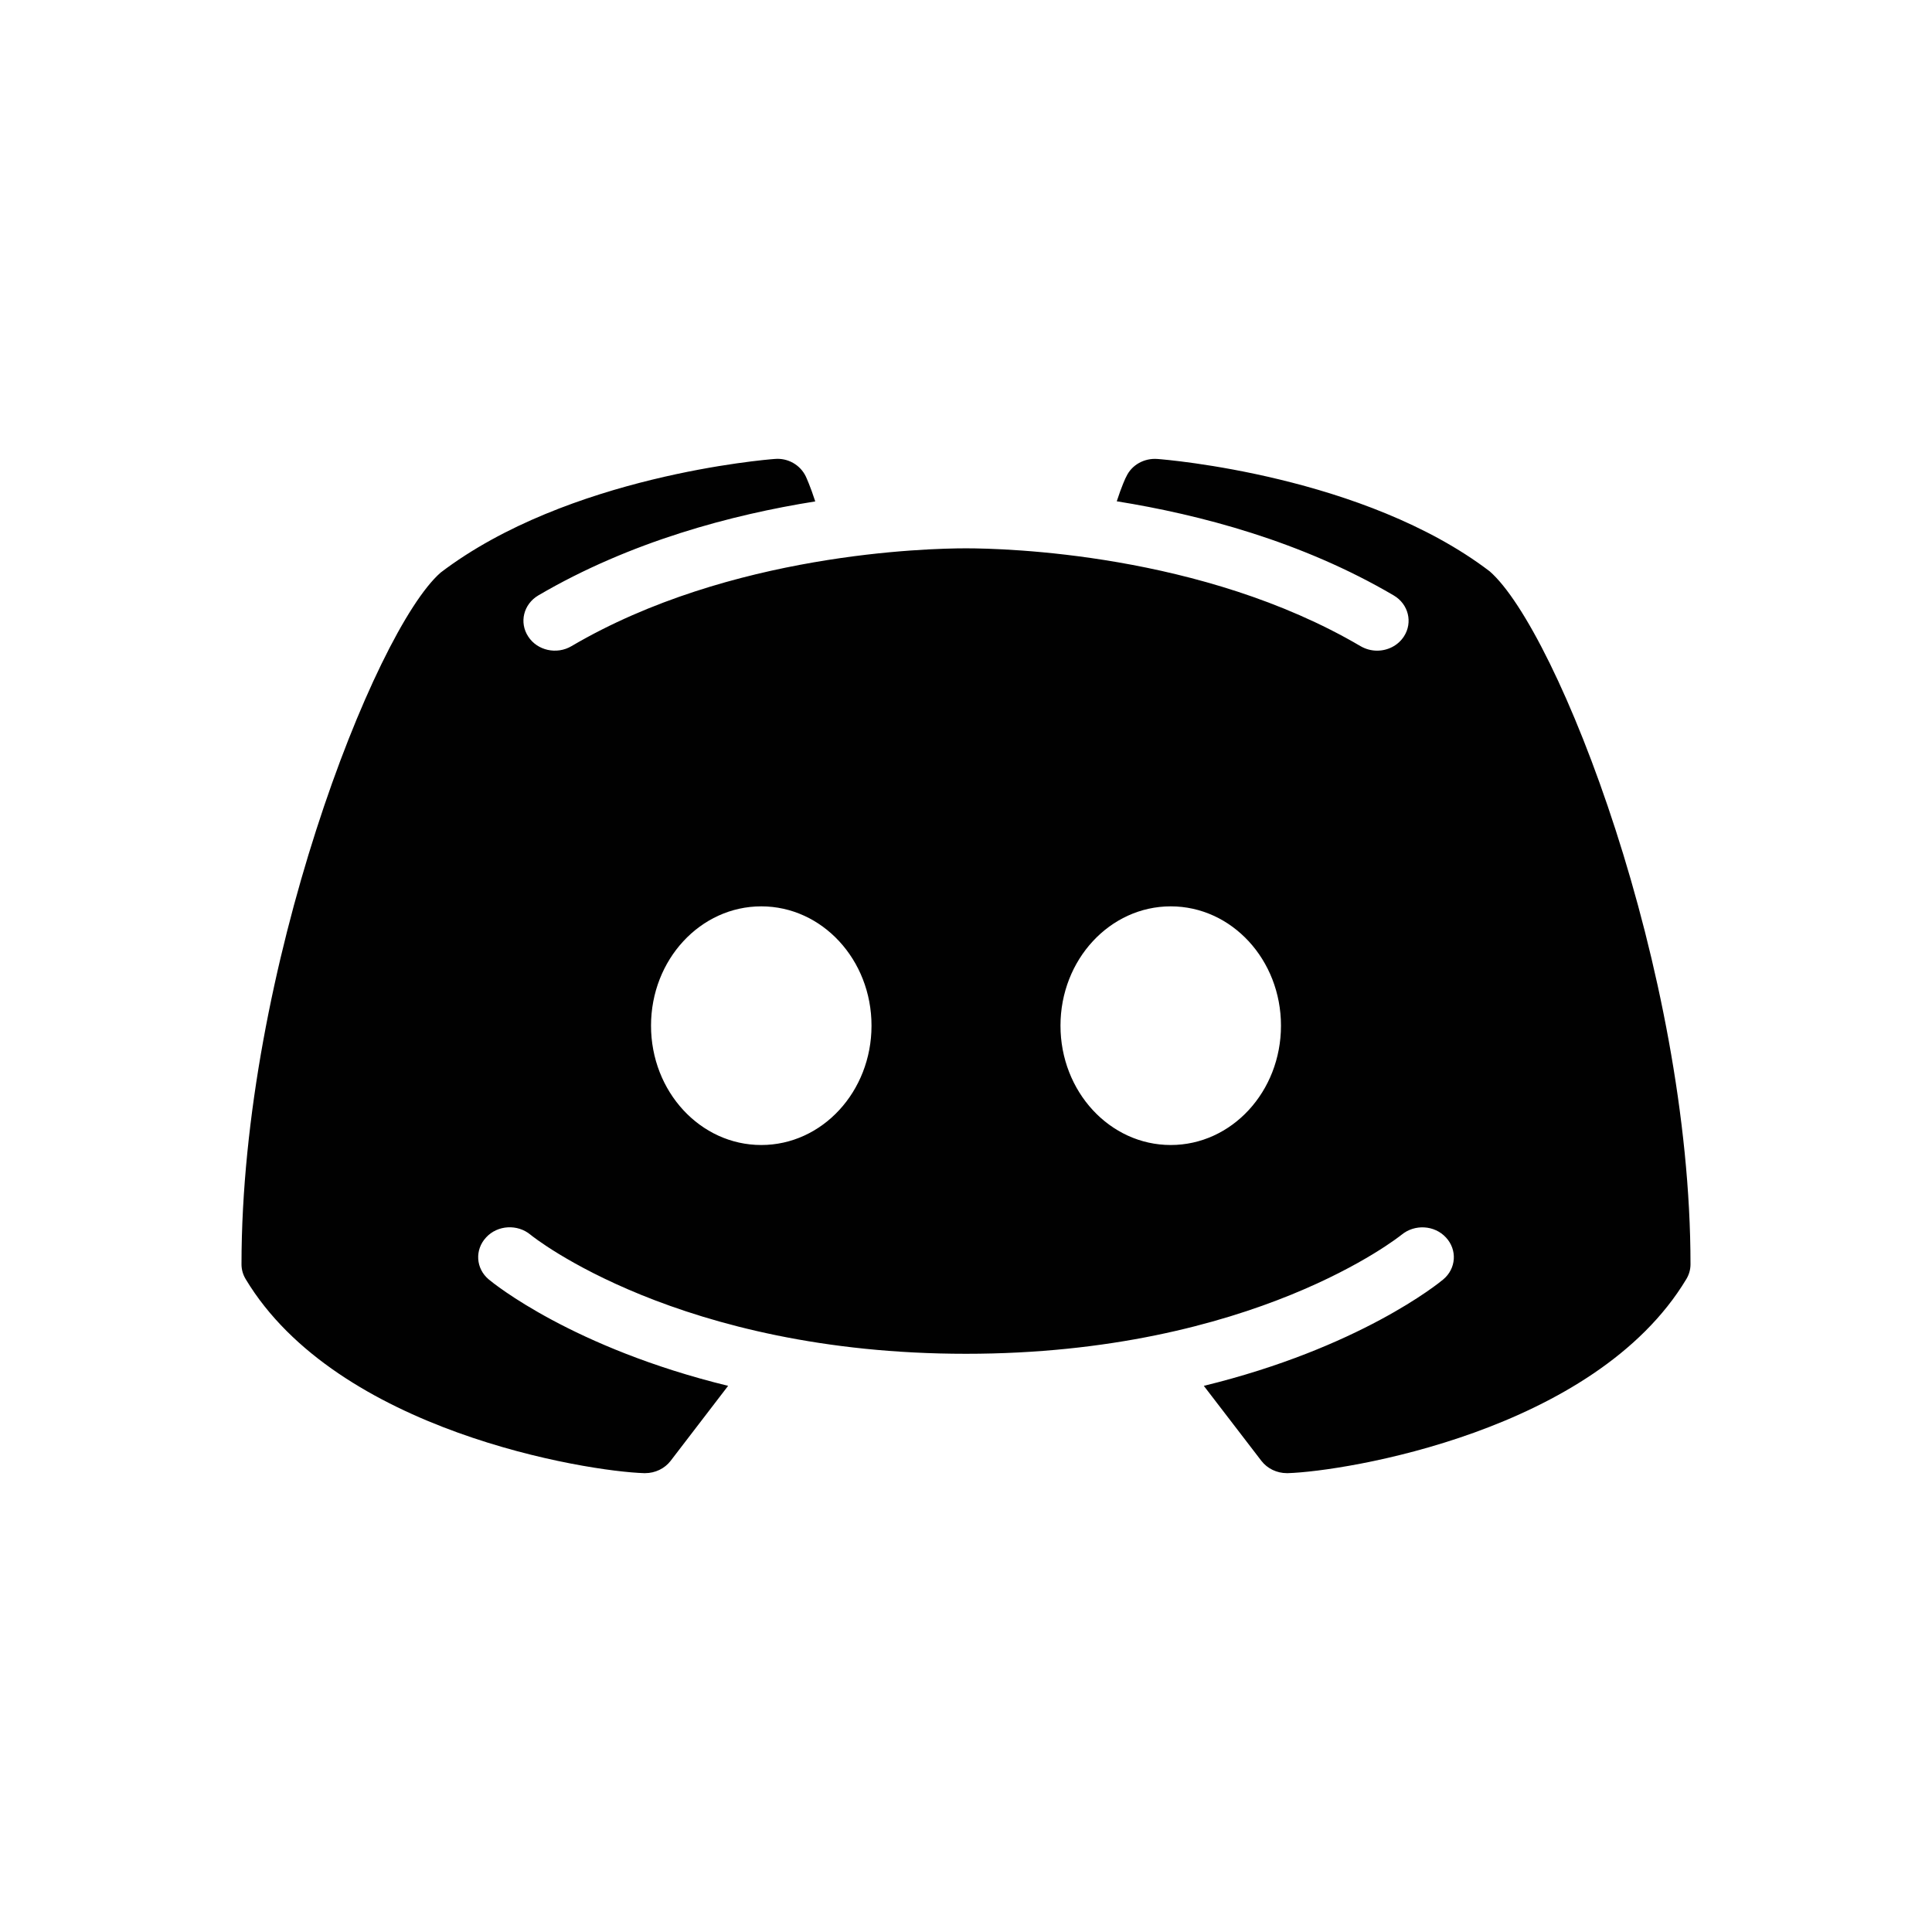
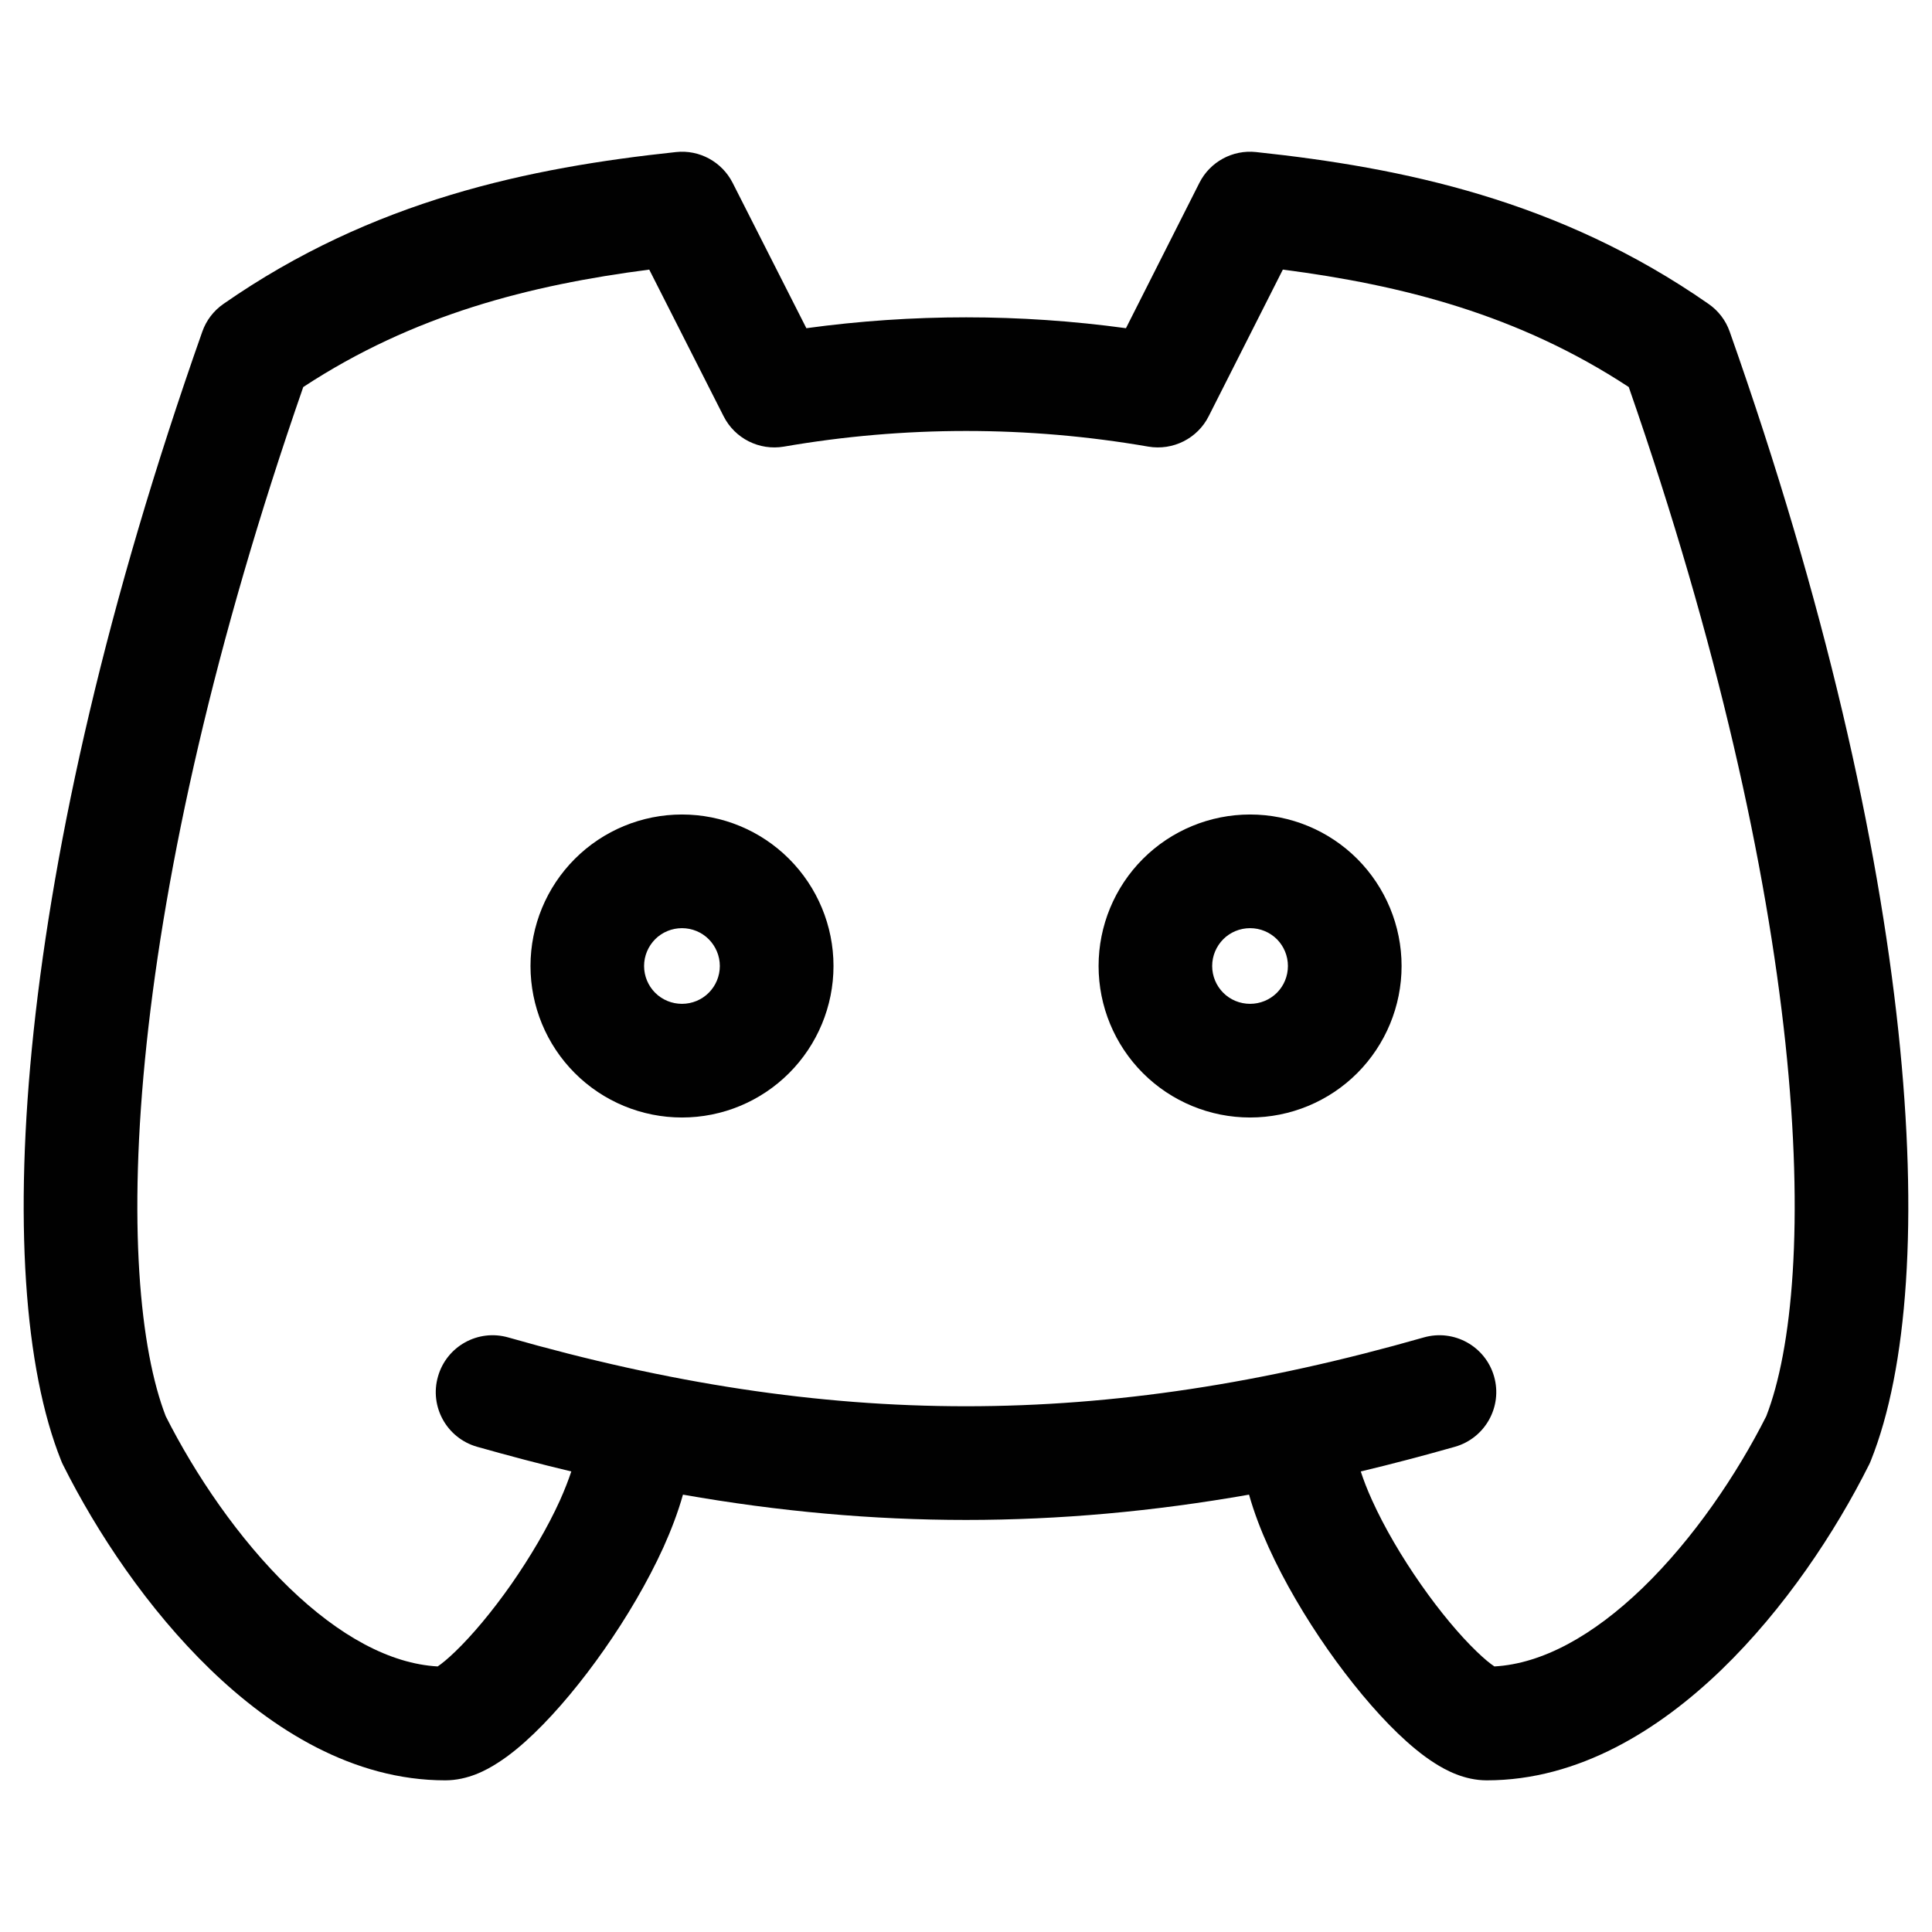
- <svg xmlns="http://www.w3.org/2000/svg" width="32" height="32" viewBox="0 0 32 32" fill="none">
-   <path fill-rule="evenodd" d="M24.674 9.463C22.597 7.88 19.312 7.612 19.171 7.602C18.953 7.585 18.745 7.7 18.656 7.892C18.647 7.903 18.576 8.059 18.497 8.303C19.87 8.523 21.558 8.965 23.084 9.862C23.329 10.005 23.404 10.31 23.253 10.542C23.154 10.694 22.984 10.777 22.809 10.777C22.715 10.777 22.62 10.752 22.534 10.702C19.909 9.16 16.632 9.082 16 9.082C15.368 9.082 12.089 9.16 9.466 10.702C9.221 10.847 8.899 10.775 8.749 10.543C8.596 10.31 8.671 10.007 8.916 9.862C10.442 8.967 12.13 8.523 13.503 8.305C13.424 8.059 13.353 7.905 13.347 7.892C13.255 7.7 13.049 7.581 12.829 7.602C12.688 7.612 9.403 7.88 7.298 9.484C6.199 10.447 4 16.075 4 20.941C4 21.028 4.024 21.111 4.069 21.186C5.586 23.711 9.725 24.371 10.668 24.4C10.673 24.4 10.679 24.4 10.685 24.4C10.852 24.4 11.009 24.324 11.107 24.197L12.06 22.954C9.486 22.325 8.172 21.256 8.096 21.192C7.88 21.012 7.86 20.7 8.052 20.495C8.241 20.29 8.571 20.271 8.787 20.451C8.818 20.478 11.239 22.423 16 22.423C20.769 22.423 23.19 20.47 23.215 20.451C23.431 20.273 23.759 20.29 23.95 20.497C24.14 20.702 24.12 21.012 23.904 21.192C23.828 21.256 22.514 22.325 19.939 22.954L20.893 24.197C20.991 24.324 21.148 24.4 21.315 24.4C21.321 24.4 21.327 24.4 21.331 24.4C22.275 24.371 26.414 23.711 27.931 21.186C27.976 21.111 28 21.028 28 20.941C28 16.075 25.801 10.447 24.674 9.463ZM12.609 18.965C11.6 18.965 10.783 18.081 10.783 16.988C10.783 15.896 11.6 15.012 12.609 15.012C13.617 15.012 14.435 15.896 14.435 16.988C14.435 18.081 13.617 18.965 12.609 18.965ZM19.391 18.965C18.383 18.965 17.565 18.081 17.565 16.988C17.565 15.896 18.383 15.012 19.391 15.012C20.4 15.012 21.217 15.896 21.217 16.988C21.217 18.081 20.4 18.965 19.391 18.965Z" fill="#010101" />
+ <svg xmlns="http://www.w3.org/2000/svg" width="24" height="24" viewBox="0 0 24 24" fill="none">
+   <path fill-rule="evenodd" clip-rule="evenodd" d="M14.899 2.272C15.031 2.01 15.312 1.857 15.604 1.889C17.417 2.082 19.369 2.483 21.225 3.776C21.346 3.86 21.438 3.98 21.487 4.12C22.679 7.496 23.33 10.441 23.582 12.807C23.831 15.146 23.698 17.001 23.241 18.143C23.234 18.162 23.226 18.179 23.217 18.197C22.798 19.035 22.166 19.987 21.386 20.741C20.615 21.485 19.615 22.116 18.469 22.116C18.19 22.116 17.957 21.989 17.82 21.901C17.662 21.801 17.508 21.67 17.364 21.532C17.075 21.254 16.771 20.886 16.494 20.491C16.218 20.096 15.955 19.653 15.759 19.22C15.665 19.013 15.579 18.791 15.516 18.567C13.133 18.986 10.868 18.986 8.484 18.567C8.421 18.791 8.335 19.013 8.242 19.22C8.045 19.653 7.783 20.096 7.506 20.491C7.23 20.886 6.925 21.254 6.636 21.532C6.493 21.67 6.338 21.801 6.18 21.901C6.044 21.989 5.811 22.116 5.531 22.116C4.386 22.116 3.385 21.485 2.615 20.741C1.834 19.987 1.202 19.035 0.783 18.197C0.774 18.179 0.766 18.162 0.759 18.143C0.302 17.001 0.169 15.146 0.418 12.807C0.67 10.441 1.322 7.496 2.513 4.12C2.562 3.98 2.654 3.86 2.775 3.776C4.631 2.483 6.584 2.082 8.397 1.889C8.688 1.857 8.968 2.01 9.101 2.271L10.017 4.077C11.334 3.897 12.669 3.897 13.987 4.077L14.899 2.272ZM7.097 18.279C6.711 18.187 6.321 18.084 5.925 17.972C5.55 17.864 5.333 17.474 5.441 17.099C5.548 16.724 5.938 16.507 6.313 16.614C10.303 17.754 13.697 17.754 17.687 16.614C18.062 16.507 18.453 16.724 18.56 17.099C18.667 17.474 18.45 17.864 18.075 17.972C17.68 18.084 17.29 18.187 16.904 18.279C16.938 18.384 16.984 18.504 17.045 18.638C17.198 18.976 17.413 19.342 17.651 19.682C17.889 20.023 18.136 20.316 18.343 20.515C18.438 20.607 18.512 20.667 18.564 20.701C19.156 20.668 19.787 20.322 20.405 19.726C21.037 19.115 21.576 18.316 21.941 17.593C22.262 16.767 22.417 15.201 22.179 12.957C21.945 10.766 21.345 8.005 20.233 4.808C18.863 3.908 17.417 3.541 15.936 3.349L15.015 5.17C14.876 5.447 14.571 5.6 14.265 5.548C12.768 5.289 11.236 5.289 9.738 5.548C9.433 5.6 9.129 5.448 8.989 5.171L8.065 3.349C6.584 3.541 5.137 3.908 3.767 4.808C2.656 8.005 2.055 10.766 1.822 12.957C1.583 15.201 1.739 16.767 2.059 17.593C2.424 18.316 2.963 19.115 3.595 19.726C4.213 20.322 4.845 20.668 5.437 20.701C5.488 20.667 5.562 20.607 5.657 20.515C5.864 20.316 6.111 20.023 6.35 19.682C6.587 19.342 6.803 18.976 6.956 18.638C7.016 18.504 7.062 18.384 7.097 18.279ZM5.388 20.73C5.388 20.73 5.391 20.728 5.397 20.726C5.391 20.729 5.388 20.73 5.388 20.73ZM18.612 20.73C18.612 20.73 18.609 20.729 18.604 20.726C18.609 20.728 18.612 20.73 18.612 20.73ZM7.141 10.669C7.494 10.316 7.972 10.118 8.472 10.118C8.971 10.118 9.449 10.316 9.802 10.669C10.155 11.022 10.354 11.501 10.354 12C10.354 12.499 10.155 12.978 9.802 13.331C9.449 13.684 8.971 13.882 8.472 13.882C7.972 13.882 7.494 13.684 7.141 13.331C6.788 12.978 6.59 12.499 6.59 12C6.59 11.501 6.788 11.022 7.141 10.669ZM8.472 11.53C8.347 11.53 8.227 11.579 8.139 11.667C8.051 11.756 8.001 11.875 8.001 12C8.001 12.125 8.051 12.245 8.139 12.333C8.227 12.421 8.347 12.47 8.472 12.47C8.596 12.47 8.716 12.421 8.804 12.333C8.892 12.245 8.942 12.125 8.942 12C8.942 11.875 8.892 11.756 8.804 11.667C8.716 11.579 8.596 11.53 8.472 11.53ZM14.198 10.669C14.551 10.316 15.03 10.118 15.529 10.118C16.028 10.118 16.507 10.316 16.86 10.669C17.212 11.022 17.411 11.501 17.411 12C17.411 12.499 17.212 12.978 16.86 13.331C16.507 13.684 16.028 13.882 15.529 13.882C15.03 13.882 14.551 13.684 14.198 13.331C13.845 12.978 13.647 12.499 13.647 12C13.647 11.501 13.845 11.022 14.198 10.669ZM15.529 11.53C15.404 11.53 15.284 11.579 15.196 11.667C15.108 11.756 15.058 11.875 15.058 12C15.058 12.125 15.108 12.245 15.196 12.333C15.284 12.421 15.404 12.47 15.529 12.47C15.654 12.47 15.773 12.421 15.862 12.333C15.95 12.245 15.999 12.125 15.999 12C15.999 11.875 15.95 11.756 15.862 11.667C15.773 11.579 15.654 11.53 15.529 11.53Z" fill="#010101" />
</svg>
